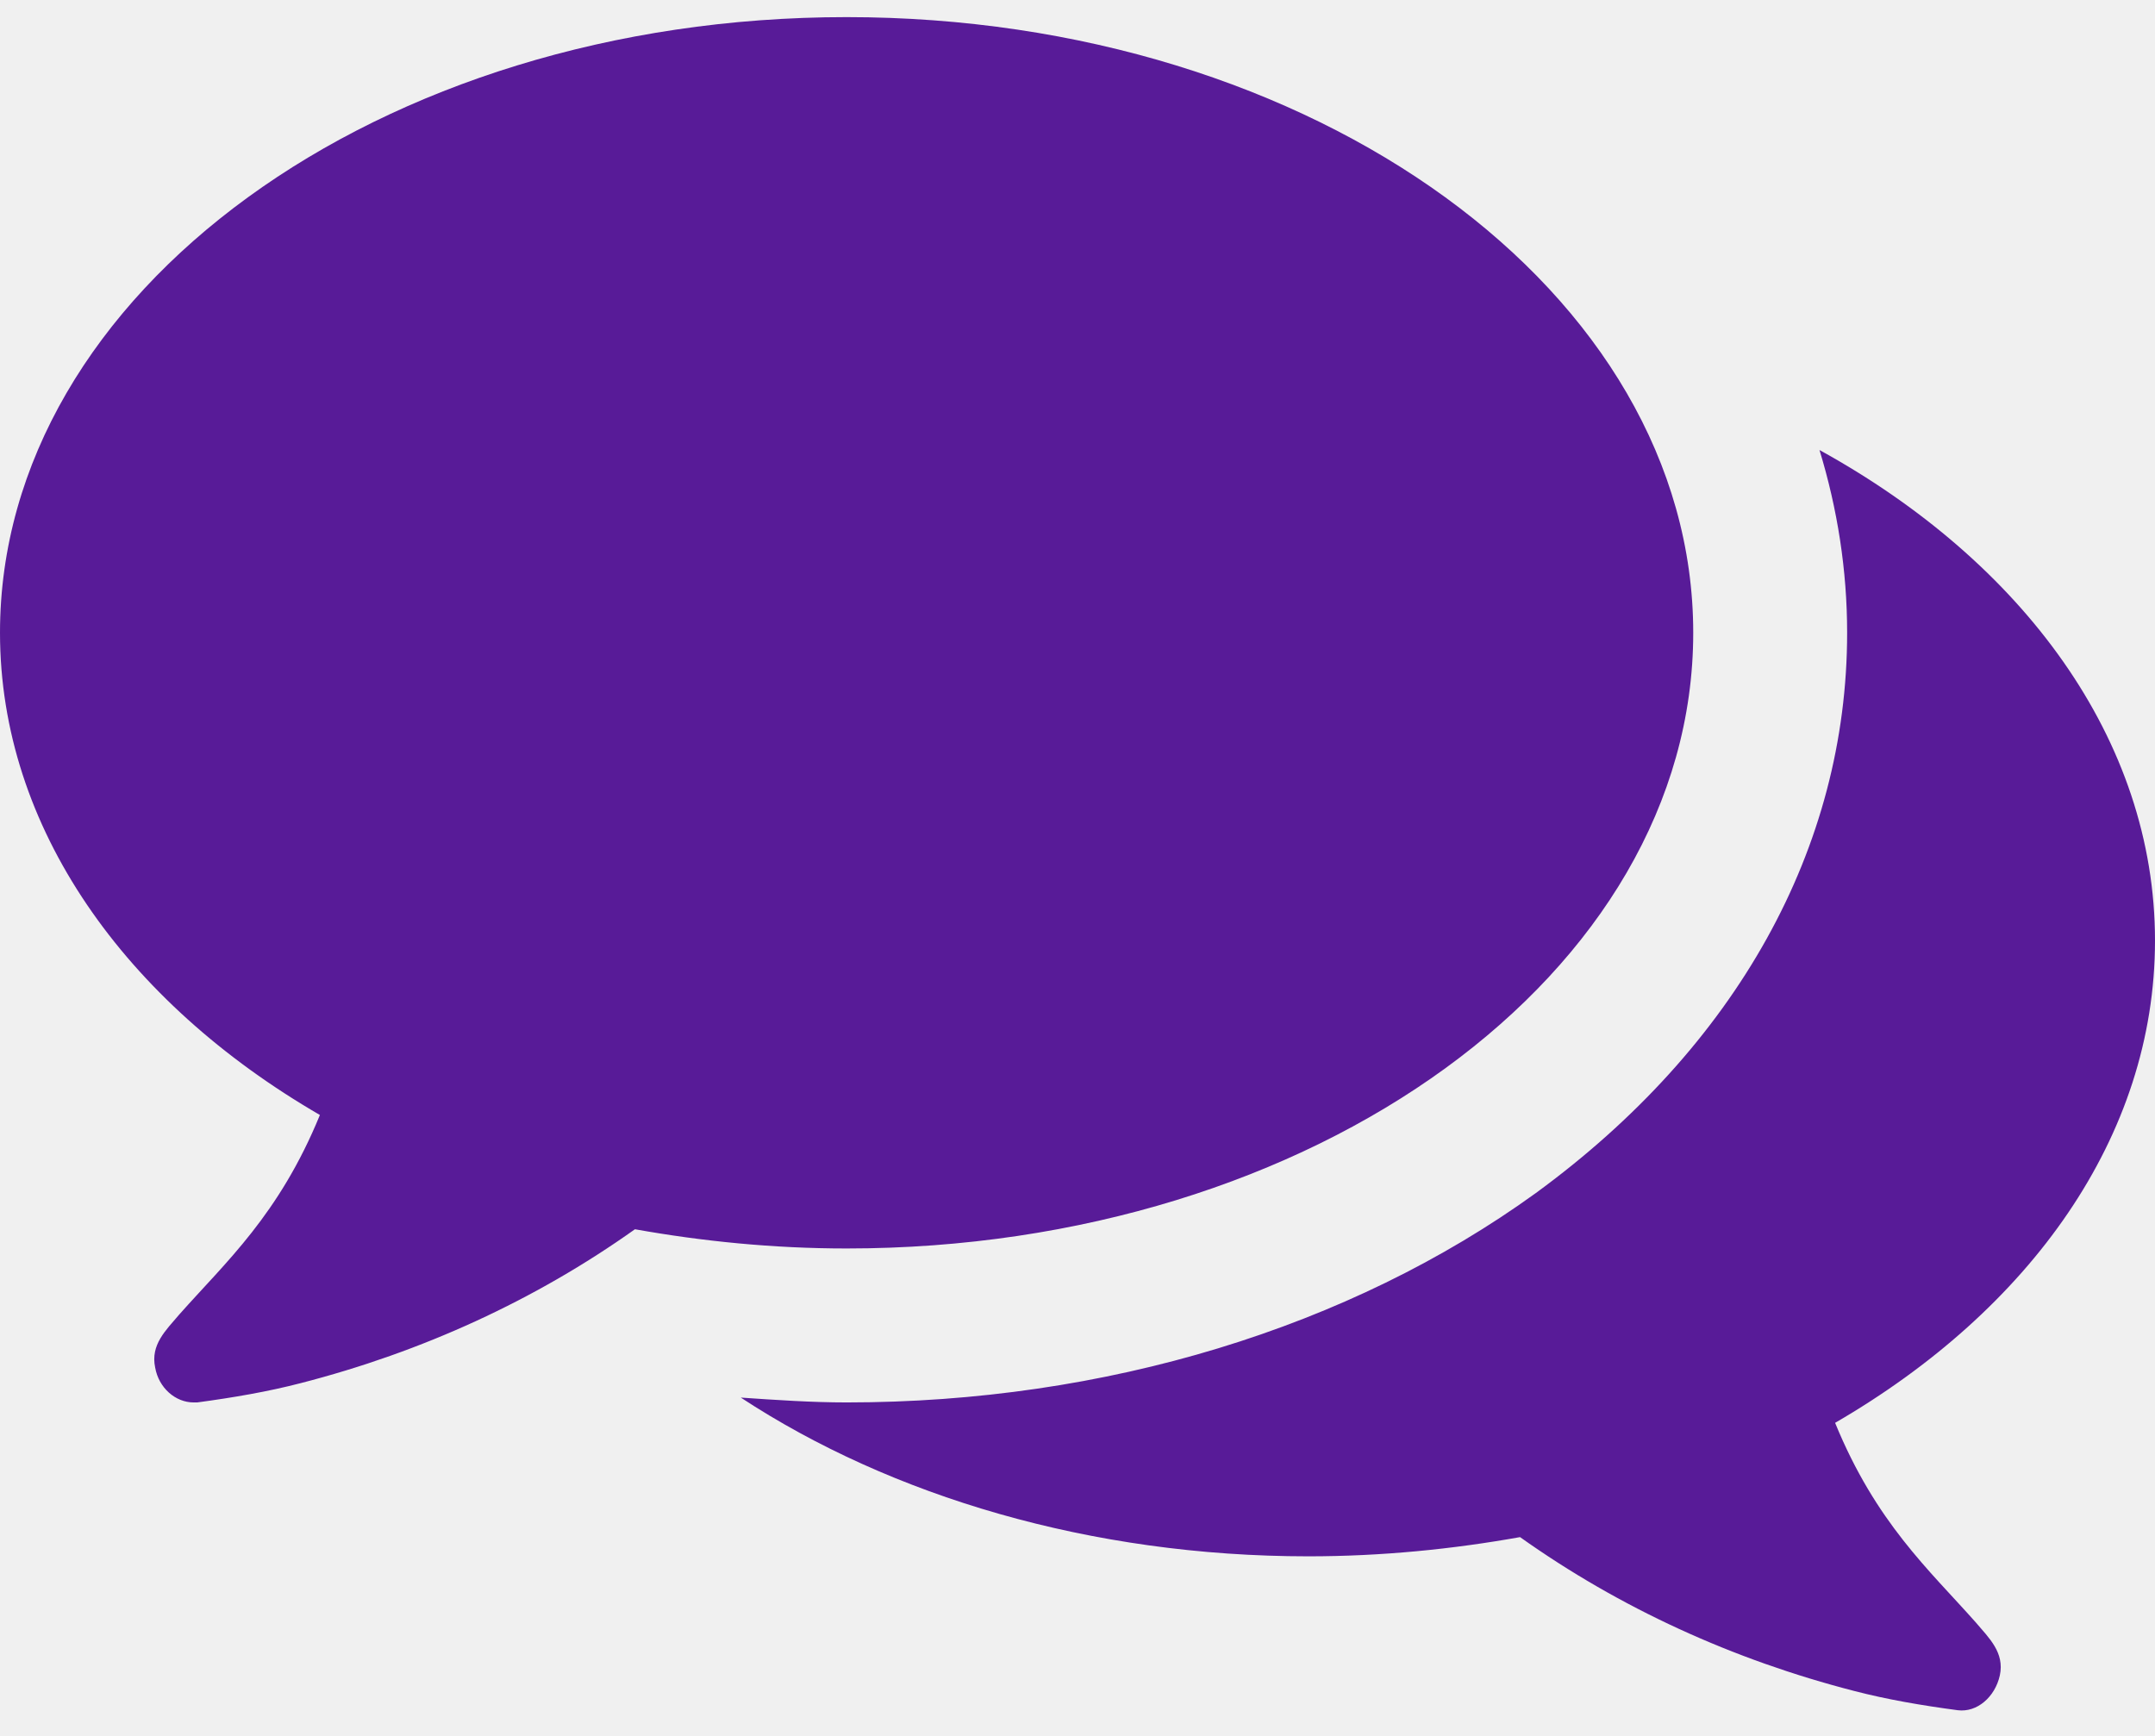
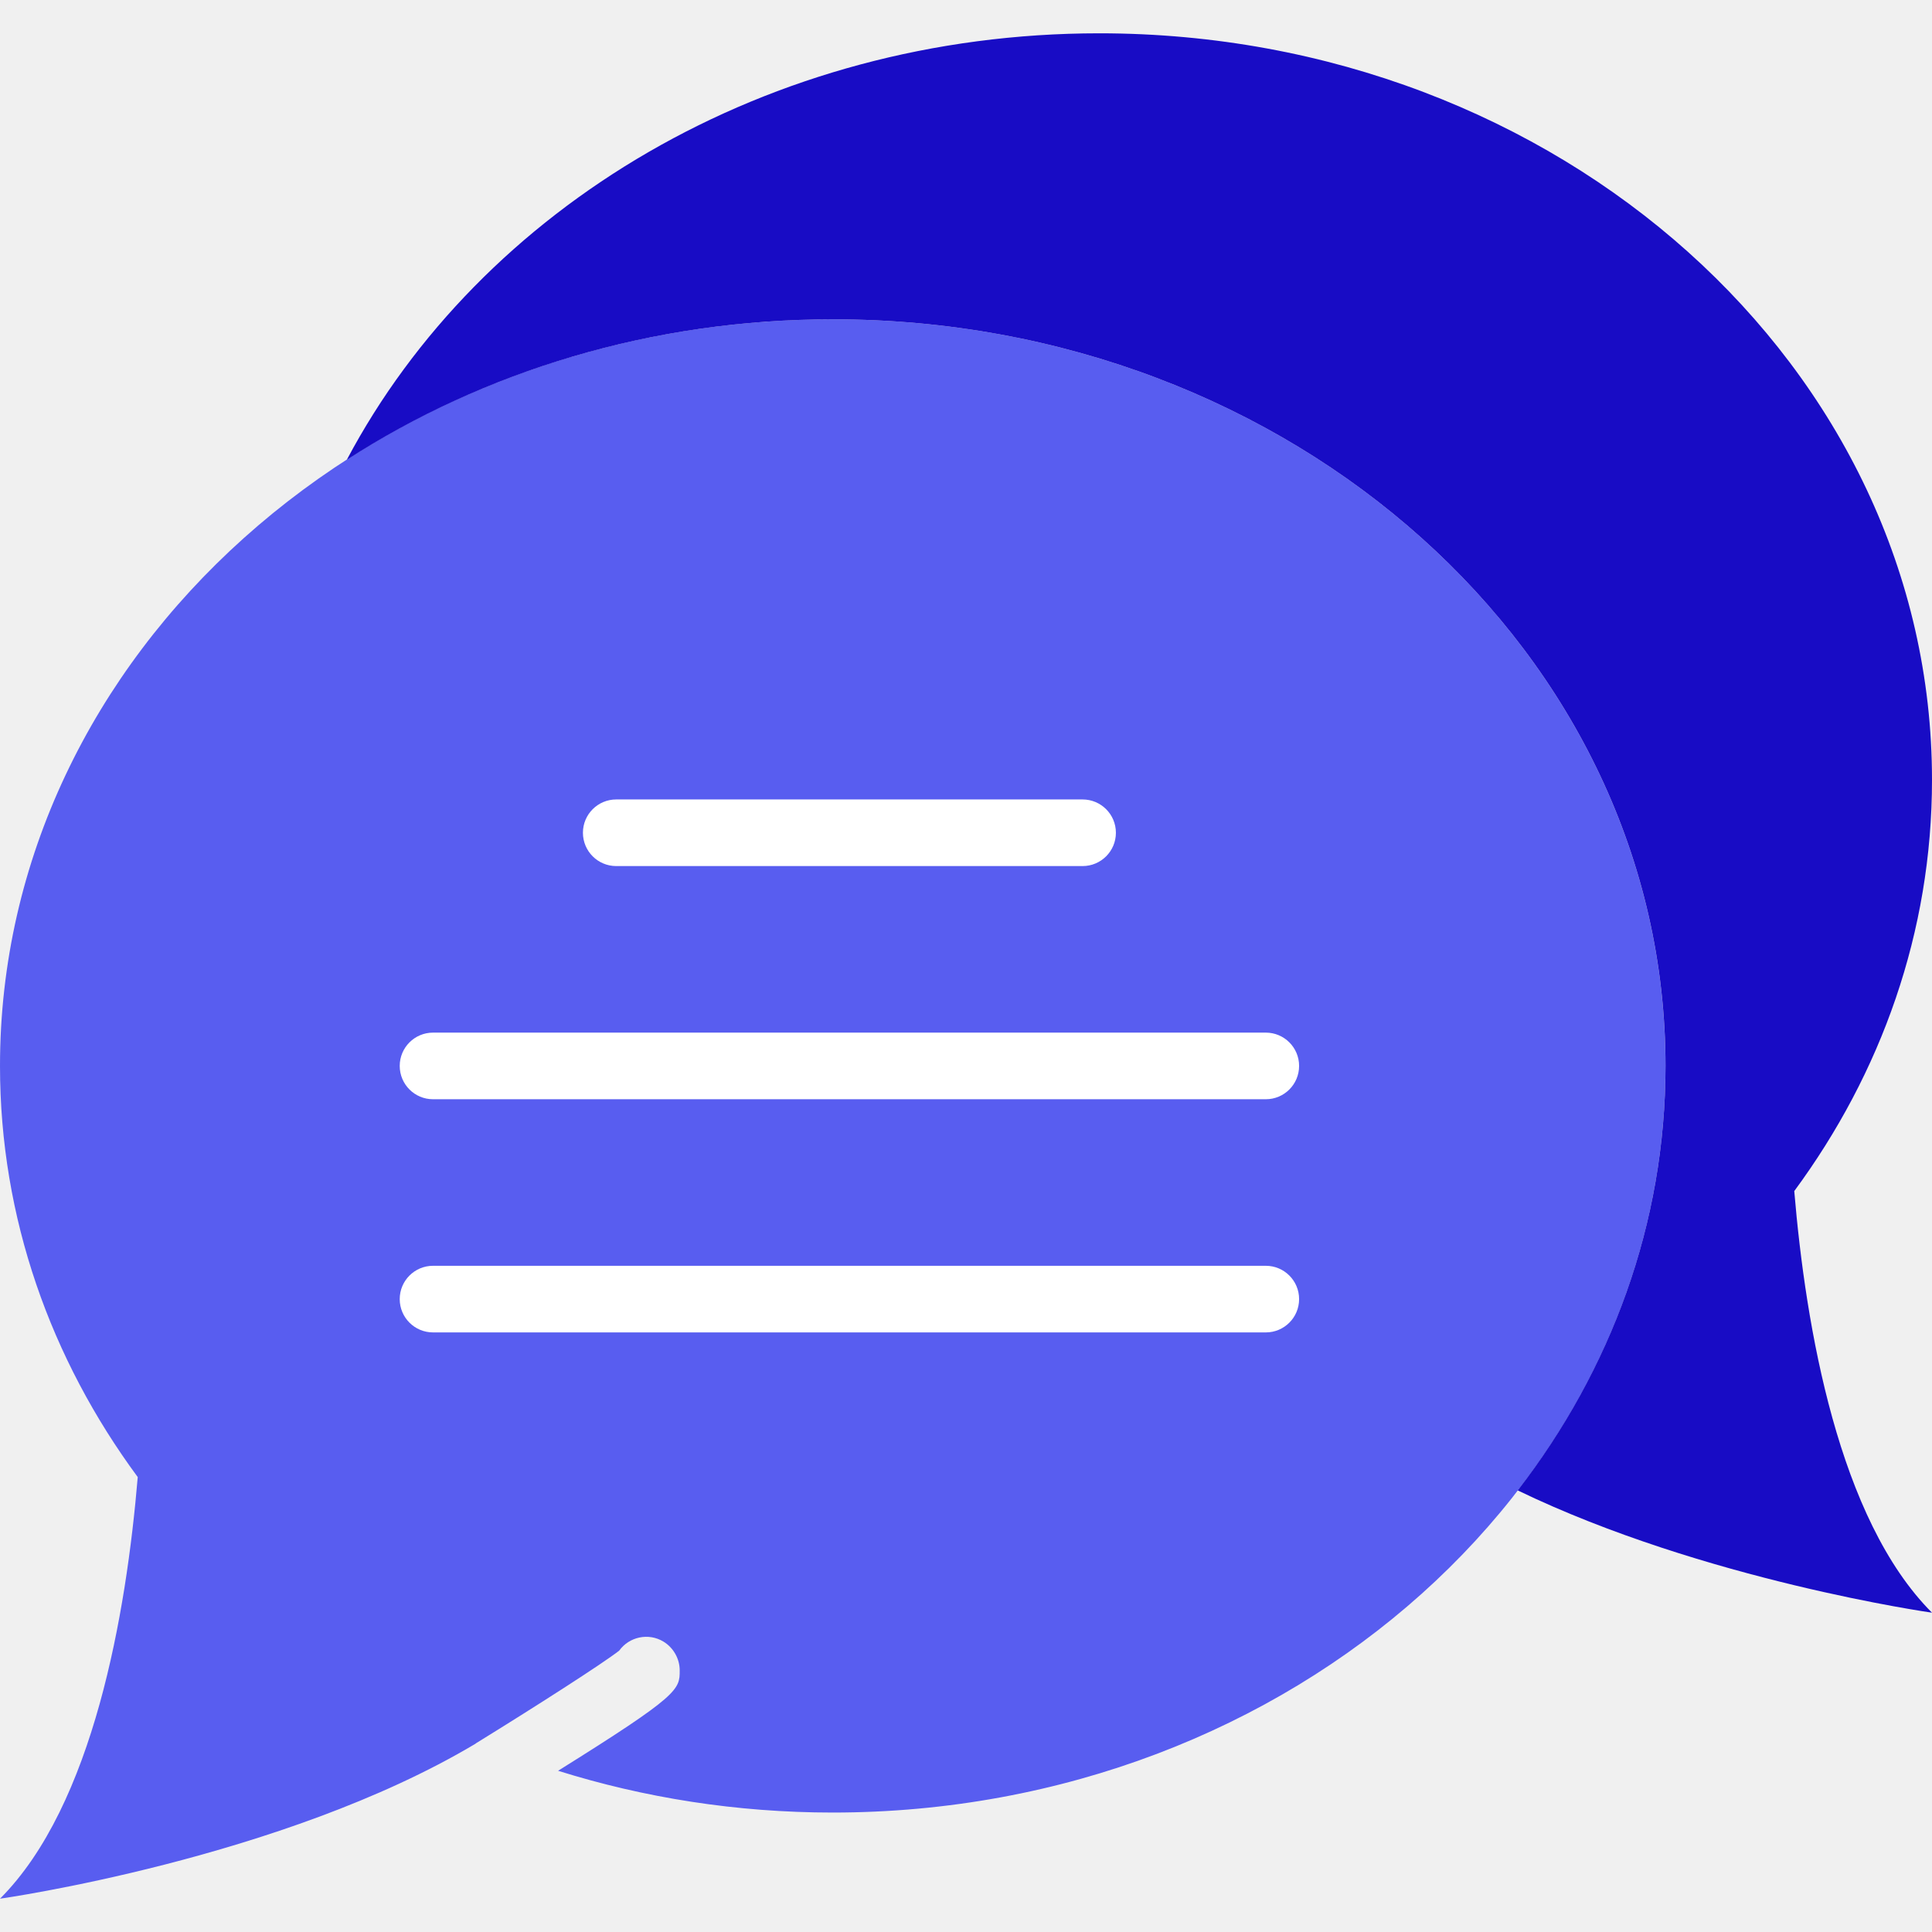
- <svg xmlns="http://www.w3.org/2000/svg" width="36" height="29" viewBox="0 0 36 29" fill="none">
-   <path d="M28.286 10.571C28.286 4.886 21.958 0.286 14.143 0.286C6.328 0.286 0 4.886 0 10.571C0 13.826 2.089 16.739 5.344 18.627C4.661 20.295 3.777 21.078 2.993 21.962C2.772 22.223 2.511 22.464 2.592 22.846C2.652 23.188 2.933 23.429 3.234 23.429C3.254 23.429 3.275 23.429 3.295 23.429C3.897 23.348 4.48 23.248 5.022 23.107C7.051 22.585 8.94 21.721 10.607 20.536C11.732 20.737 12.917 20.857 14.143 20.857C21.958 20.857 28.286 16.257 28.286 10.571ZM36 15.714C36 12.359 33.79 9.386 30.395 7.518C30.696 8.502 30.857 9.527 30.857 10.571C30.857 14.167 29.009 17.482 25.654 19.933C22.54 22.183 18.462 23.429 14.143 23.429C13.56 23.429 12.958 23.388 12.375 23.348C14.886 24.995 18.221 26 21.857 26C23.083 26 24.268 25.88 25.393 25.679C27.06 26.864 28.949 27.728 30.978 28.25C31.52 28.391 32.103 28.491 32.705 28.571C33.027 28.612 33.328 28.35 33.408 27.989C33.489 27.607 33.228 27.366 33.007 27.105C32.223 26.221 31.339 25.438 30.656 23.77C33.911 21.882 36 18.989 36 15.714Z" fill="#581B98" />
+ <svg xmlns="http://www.w3.org/2000/svg" height="70px" width="70px" version="1.1" id="Capa_1" viewBox="0 0 58 58" xml:space="preserve" fill="#000000">
+   <g id="SVGRepo_bgCarrier" stroke-width="0" />
+   <g id="SVGRepo_tracerCarrier" stroke-linecap="round" stroke-linejoin="round" />
+   <g id="SVGRepo_iconCarrier">
+     <g>
+       <path style="fill:#585df0;" d="M25,9.586C11.193,9.586,0,19.621,0,32c0,4.562,1.524,8.803,4.135,12.343 C3.792,48.433,2.805,54.194,0,57c0,0,8.47-1.191,14.273-4.651c0.006-0.004,0.009-0.01,0.014-0.013 c1.794-1.106,3.809-2.397,4.302-2.783c0.301-0.417,0.879-0.543,1.328-0.271c0.298,0.181,0.487,0.512,0.488,0.86 c0.003,0.582-0.008,0.744-3.651,3.018c2.582,0.81,5.355,1.254,8.245,1.254c13.807,0,25-10.035,25-22.414S38.807,9.586,25,9.586z" />
+       <path style="fill:#180cc5;" d="M58,23.414C58,11.035,46.807,1,33,1c-9.97,0-18.575,5.234-22.589,12.804 C14.518,11.153,19.553,9.586,25,9.586c13.807,0,25,10.035,25,22.414c0,4.735-1.642,9.124-4.437,12.743 C51.162,47.448,58,48.414,58,48.414c-2.805-2.805-3.792-8.566-4.135-12.657C56.476,32.217,58,27.976,58,23.414z" />
+       <path style="fill:#FFFFFF;" d="M32.5,26h-14c-0.552,0-1-0.447-1-1s0.448-1,1-1h14c0.552,0,1,0.447,1,1S33.052,26,32.5,26z" />
+       <path style="fill:#FFFFFF;" d="M38,33H13c-0.552,0-1-0.447-1-1s0.448-1,1-1h25c0.552,0,1,0.447,1,1S38.552,33,38,33z" />
+       <path style="fill:#FFFFFF;" d="M38,40H13c-0.552,0-1-0.447-1-1s0.448-1,1-1h25c0.552,0,1,0.447,1,1S38.552,40,38,40z" />
+     </g>
+   </g>
</svg>
